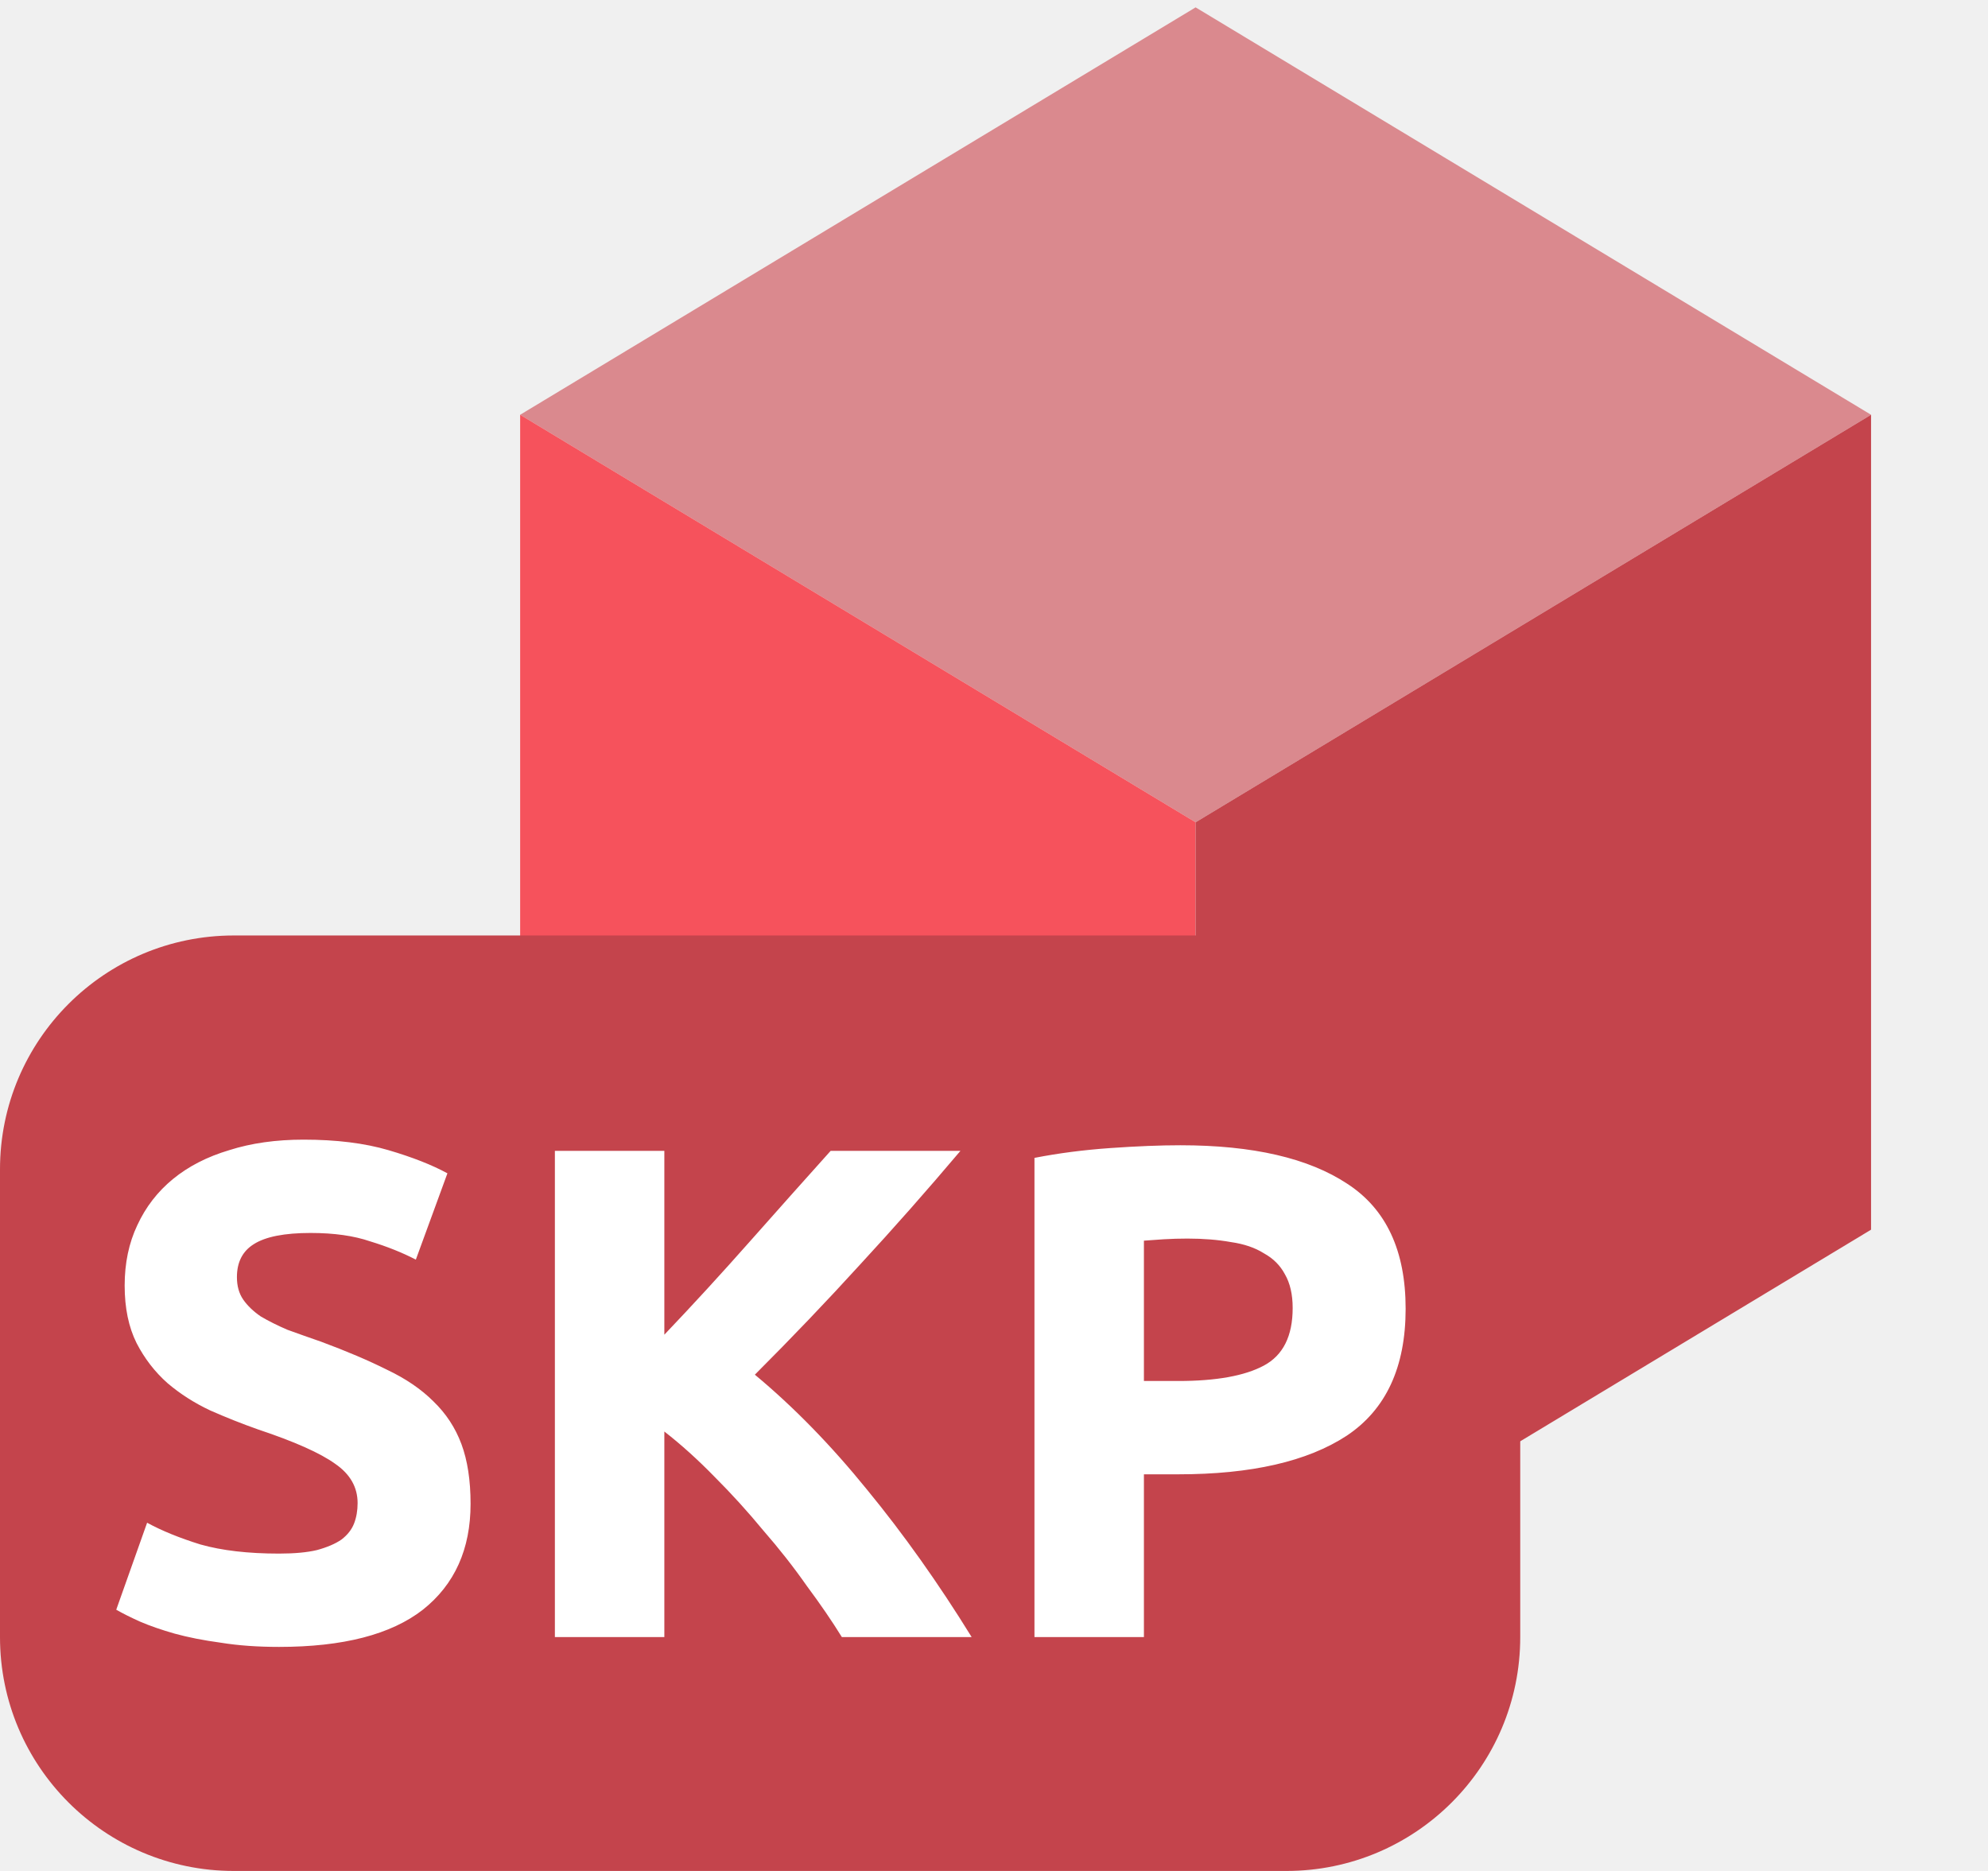
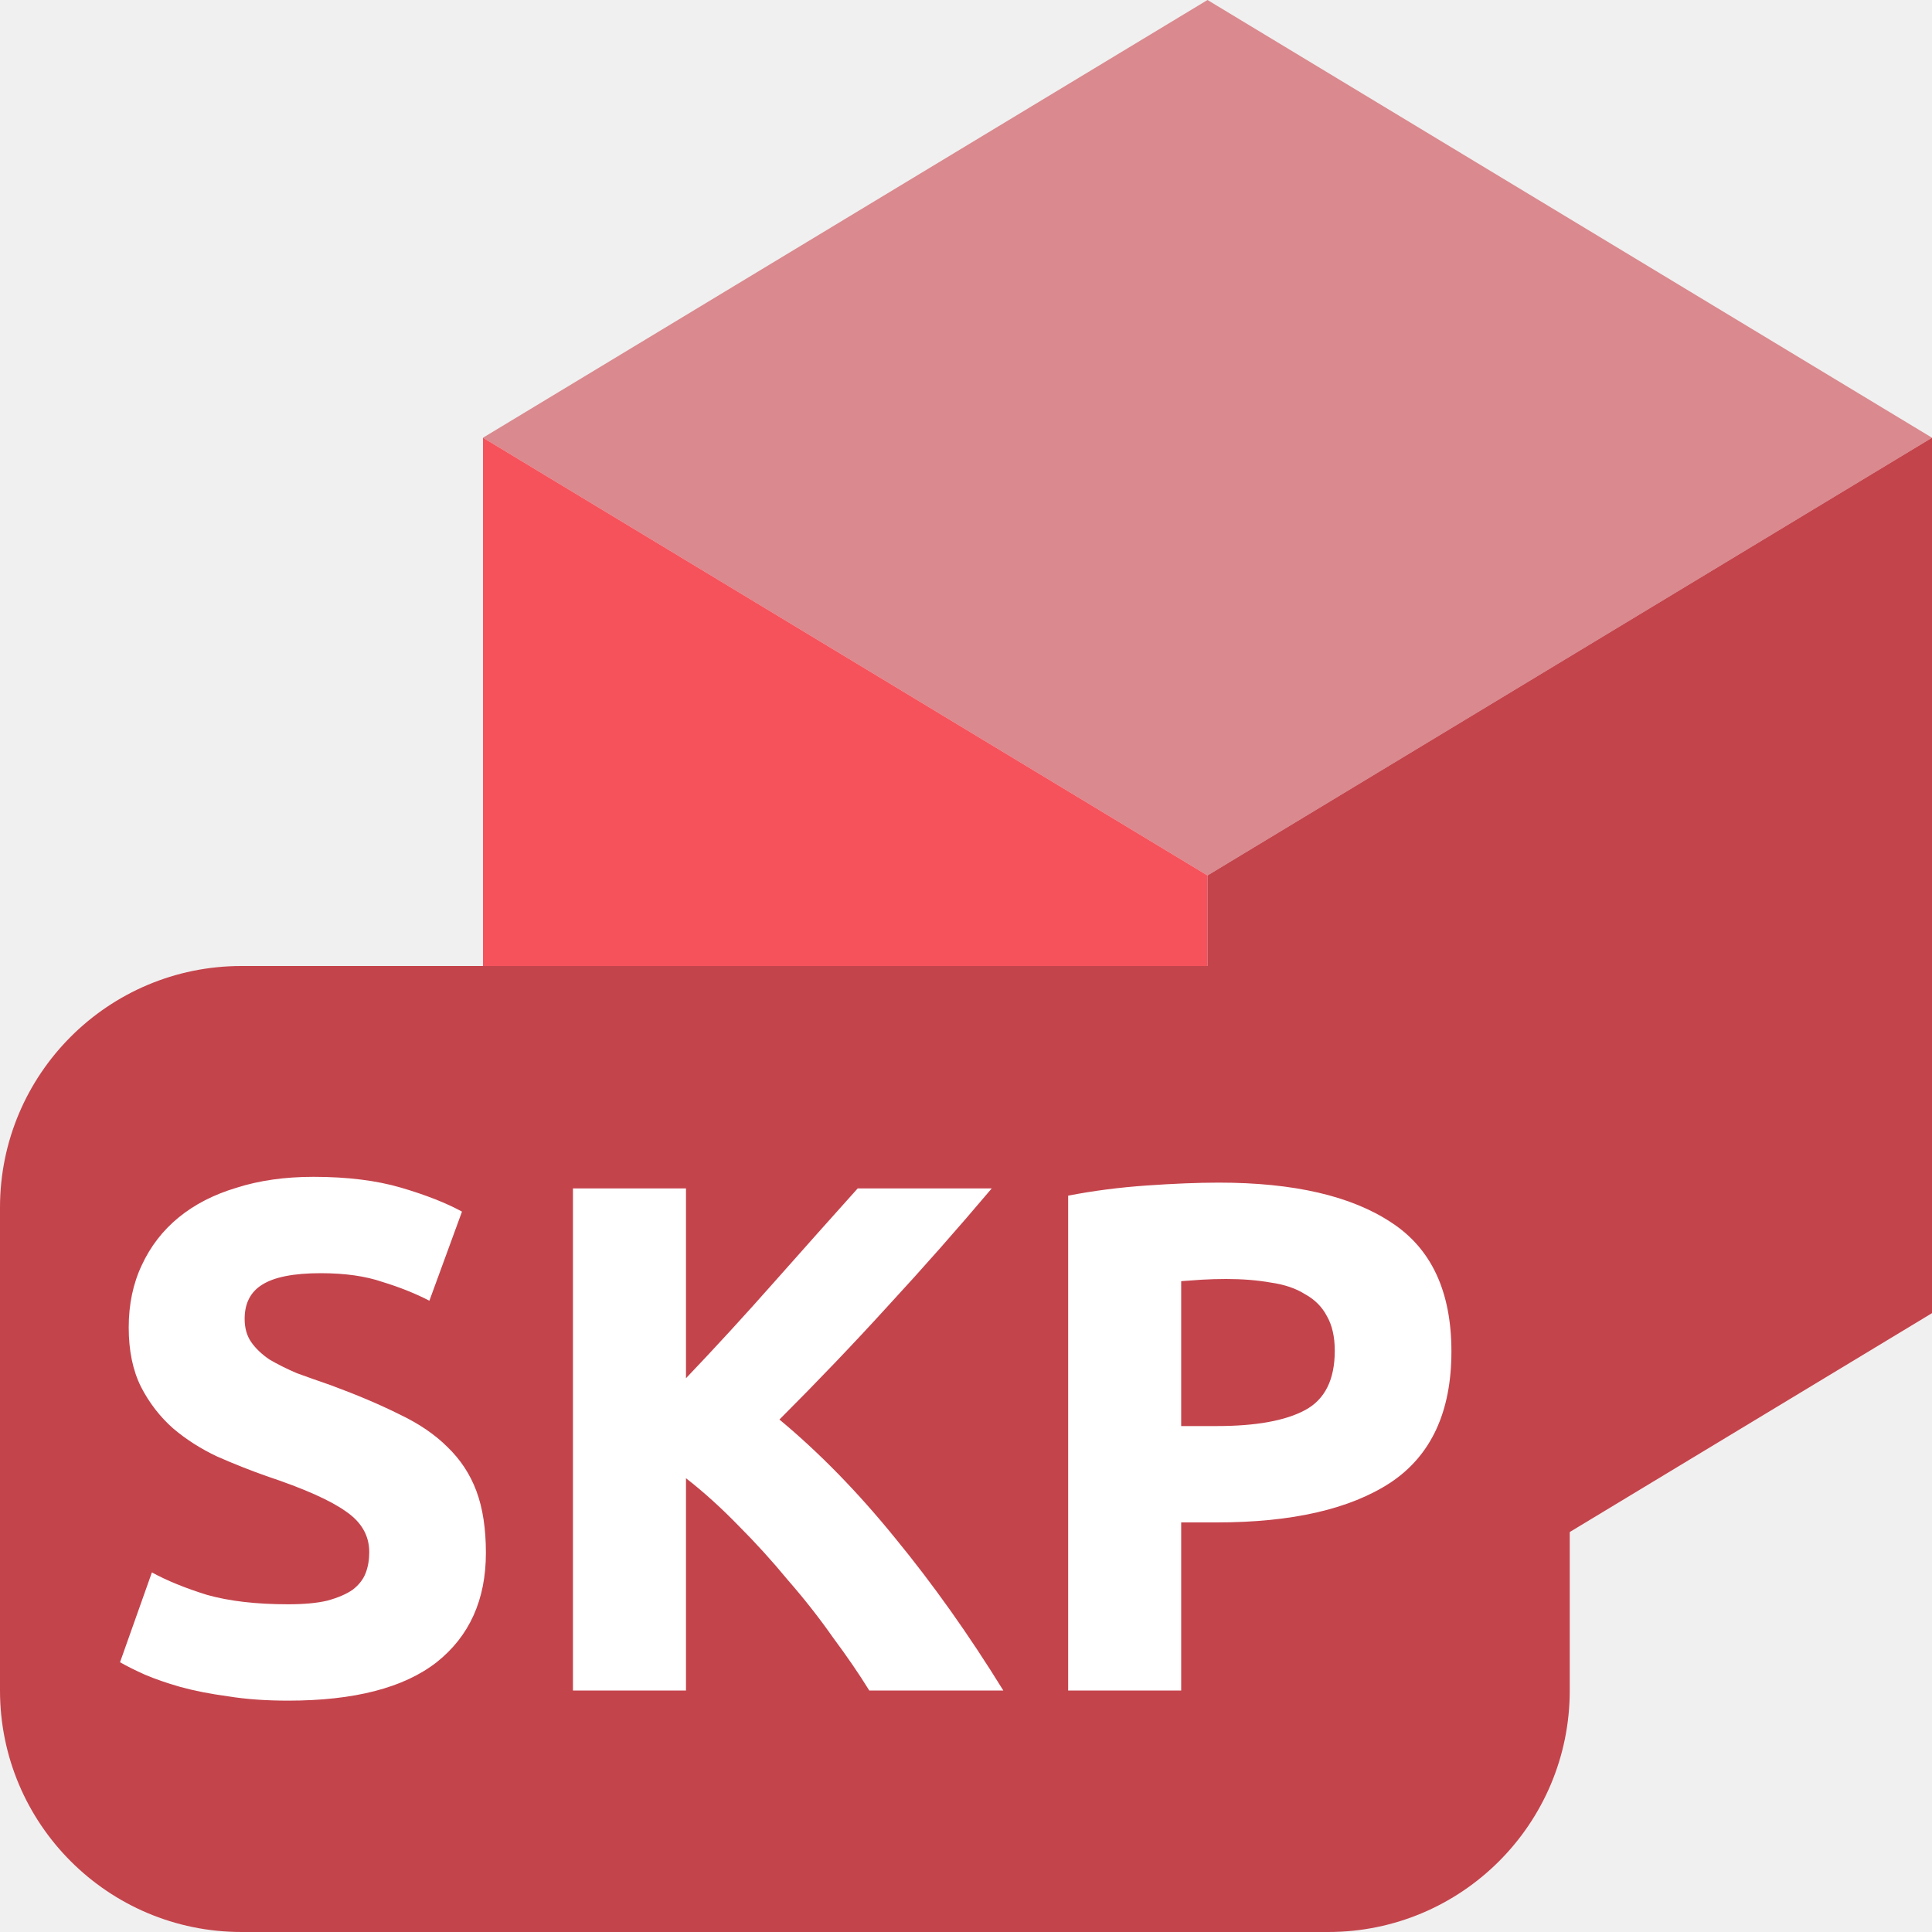
- <svg xmlns="http://www.w3.org/2000/svg" width="17" height="16" viewBox="0 0 17 16" fill="none">
-   <path d="M14 4V3.914C14 3.848 13.987 3.783 13.962 3.723C13.937 3.662 13.9 3.607 13.854 3.561L12 1.707V3.5C12 3.775 12.225 4 12.5 4H14Z" fill="white" />
-   <path d="M10.224 0.063L16 3.547L10.224 7.032L4.448 3.547L10.224 0.063Z" fill="#DA898E" />
-   <path d="M4.448 3.547L10.224 7.032V14L4.448 10.516V3.547Z" fill="#F6525C" />
-   <path d="M10.224 7.032L16 3.547V10.516L10.224 14V7.032Z" fill="#C4444C" />
-   <rect y="8" width="13" height="8" rx="2" fill="#C4444C" />
-   <path d="M2.386 13.286C2.518 13.286 2.626 13.276 2.71 13.256C2.798 13.232 2.868 13.202 2.92 13.166C2.972 13.126 3.008 13.08 3.028 13.028C3.048 12.976 3.058 12.918 3.058 12.854C3.058 12.718 2.994 12.606 2.866 12.518C2.738 12.426 2.518 12.328 2.206 12.224C2.07 12.176 1.934 12.122 1.798 12.062C1.662 11.998 1.54 11.92 1.432 11.828C1.324 11.732 1.236 11.618 1.168 11.486C1.1 11.35 1.066 11.186 1.066 10.994C1.066 10.802 1.102 10.63 1.174 10.478C1.246 10.322 1.348 10.19 1.48 10.082C1.612 9.974 1.772 9.892 1.96 9.836C2.148 9.776 2.36 9.746 2.596 9.746C2.876 9.746 3.118 9.776 3.322 9.836C3.526 9.896 3.694 9.962 3.826 10.034L3.556 10.772C3.44 10.712 3.31 10.66 3.166 10.616C3.026 10.568 2.856 10.544 2.656 10.544C2.432 10.544 2.27 10.576 2.17 10.64C2.074 10.7 2.026 10.794 2.026 10.922C2.026 10.998 2.044 11.062 2.08 11.114C2.116 11.166 2.166 11.214 2.23 11.258C2.298 11.298 2.374 11.336 2.458 11.372C2.546 11.404 2.642 11.438 2.746 11.474C2.962 11.554 3.15 11.634 3.31 11.714C3.47 11.79 3.602 11.88 3.706 11.984C3.814 12.088 3.894 12.21 3.946 12.35C3.998 12.49 4.024 12.66 4.024 12.86C4.024 13.248 3.888 13.55 3.616 13.766C3.344 13.978 2.934 14.084 2.386 14.084C2.202 14.084 2.036 14.072 1.888 14.048C1.74 14.028 1.608 14.002 1.492 13.97C1.38 13.938 1.282 13.904 1.198 13.868C1.118 13.832 1.05 13.798 0.994 13.766L1.258 13.022C1.382 13.09 1.534 13.152 1.714 13.208C1.898 13.26 2.122 13.286 2.386 13.286ZM7.199 14C7.115 13.864 7.015 13.718 6.899 13.562C6.787 13.402 6.663 13.244 6.527 13.088C6.395 12.928 6.257 12.776 6.113 12.632C5.969 12.484 5.825 12.354 5.681 12.242V14H4.745V9.842H5.681V11.414C5.925 11.158 6.169 10.892 6.413 10.616C6.661 10.336 6.891 10.078 7.103 9.842H8.213C7.929 10.178 7.643 10.502 7.355 10.814C7.071 11.126 6.771 11.44 6.455 11.756C6.787 12.032 7.107 12.36 7.415 12.74C7.727 13.12 8.025 13.54 8.309 14H7.199ZM10.094 9.794C10.714 9.794 11.19 9.904 11.522 10.124C11.854 10.34 12.02 10.696 12.02 11.192C12.02 11.692 11.852 12.054 11.516 12.278C11.18 12.498 10.7 12.608 10.076 12.608H9.782V14H8.846V9.902C9.05 9.862 9.266 9.834 9.494 9.818C9.722 9.802 9.922 9.794 10.094 9.794ZM10.154 10.592C10.086 10.592 10.018 10.594 9.95 10.598C9.886 10.602 9.83 10.606 9.782 10.61V11.81H10.076C10.4 11.81 10.644 11.766 10.808 11.678C10.972 11.59 11.054 11.426 11.054 11.186C11.054 11.07 11.032 10.974 10.988 10.898C10.948 10.822 10.888 10.762 10.808 10.718C10.732 10.67 10.638 10.638 10.526 10.622C10.414 10.602 10.29 10.592 10.154 10.592Z" fill="white" />
+ <svg xmlns="http://www.w3.org/2000/svg" width="16" height="16" viewBox="0 0 16 16" fill="none">
+   <g clip-path="url(#clip0_14_3401)">
+     <path d="M14 4V3.914C14 3.848 13.987 3.783 13.962 3.723C13.937 3.662 13.9 3.607 13.854 3.561L12 1.707V3.5C12 3.775 12.225 4 12.5 4H14Z" fill="white" />
+     <path d="M10 0L16 3.625L10 7.25L4 3.625L10 0Z" fill="#DA898E" />
+     <path d="M4 3.625L10 7.25V14.5L4 10.875V3.625Z" fill="#F6525C" />
+     <path d="M10 7.25L16 3.625V10.875L10 14.5V7.25Z" fill="#C4444C" />
+     <rect y="8" width="13" height="8" rx="2" fill="#C4444C" />
+     <path d="M2.386 13.286C2.518 13.286 2.626 13.276 2.71 13.256C2.798 13.232 2.868 13.202 2.92 13.166C2.972 13.126 3.008 13.08 3.028 13.028C3.048 12.976 3.058 12.918 3.058 12.854C3.058 12.718 2.994 12.606 2.866 12.518C2.738 12.426 2.518 12.328 2.206 12.224C2.07 12.176 1.934 12.122 1.798 12.062C1.662 11.998 1.54 11.92 1.432 11.828C1.324 11.732 1.236 11.618 1.168 11.486C1.1 11.35 1.066 11.186 1.066 10.994C1.066 10.802 1.102 10.63 1.174 10.478C1.246 10.322 1.348 10.19 1.48 10.082C1.612 9.974 1.772 9.892 1.96 9.836C2.148 9.776 2.36 9.746 2.596 9.746C2.876 9.746 3.118 9.776 3.322 9.836C3.526 9.896 3.694 9.962 3.826 10.034L3.556 10.772C3.44 10.712 3.31 10.66 3.166 10.616C3.026 10.568 2.856 10.544 2.656 10.544C2.432 10.544 2.27 10.576 2.17 10.64C2.074 10.7 2.026 10.794 2.026 10.922C2.026 10.998 2.044 11.062 2.08 11.114C2.116 11.166 2.166 11.214 2.23 11.258C2.298 11.298 2.374 11.336 2.458 11.372C2.546 11.404 2.642 11.438 2.746 11.474C2.962 11.554 3.15 11.634 3.31 11.714C3.47 11.79 3.602 11.88 3.706 11.984C3.814 12.088 3.894 12.21 3.946 12.35C3.998 12.49 4.024 12.66 4.024 12.86C4.024 13.248 3.888 13.55 3.616 13.766C3.344 13.978 2.934 14.084 2.386 14.084C2.202 14.084 2.036 14.072 1.888 14.048C1.74 14.028 1.608 14.002 1.492 13.97C1.38 13.938 1.282 13.904 1.198 13.868C1.118 13.832 1.05 13.798 0.994 13.766L1.258 13.022C1.382 13.09 1.534 13.152 1.714 13.208C1.898 13.26 2.122 13.286 2.386 13.286ZM7.199 14C7.115 13.864 7.015 13.718 6.899 13.562C6.787 13.402 6.663 13.244 6.527 13.088C6.395 12.928 6.257 12.776 6.113 12.632C5.969 12.484 5.825 12.354 5.681 12.242V14H4.745V9.842H5.681V11.414C5.925 11.158 6.169 10.892 6.413 10.616C6.661 10.336 6.891 10.078 7.103 9.842H8.213C7.929 10.178 7.643 10.502 7.355 10.814C7.071 11.126 6.771 11.44 6.455 11.756C6.787 12.032 7.107 12.36 7.415 12.74C7.727 13.12 8.025 13.54 8.309 14H7.199ZM10.094 9.794C10.714 9.794 11.19 9.904 11.522 10.124C11.854 10.34 12.02 10.696 12.02 11.192C12.02 11.692 11.852 12.054 11.516 12.278C11.18 12.498 10.7 12.608 10.076 12.608H9.782V14H8.846V9.902C9.05 9.862 9.266 9.834 9.494 9.818C9.722 9.802 9.922 9.794 10.094 9.794ZM10.154 10.592C10.086 10.592 10.018 10.594 9.95 10.598C9.886 10.602 9.83 10.606 9.782 10.61V11.81H10.076C10.4 11.81 10.644 11.766 10.808 11.678C10.972 11.59 11.054 11.426 11.054 11.186C11.054 11.07 11.032 10.974 10.988 10.898C10.948 10.822 10.888 10.762 10.808 10.718C10.732 10.67 10.638 10.638 10.526 10.622C10.414 10.602 10.29 10.592 10.154 10.592Z" fill="white" />
+   </g>
+   <defs>
+     <clipPath id="clip0_14_3401">
+       <rect width="16" height="16" fill="white" />
+     </clipPath>
+   </defs>
</svg>
